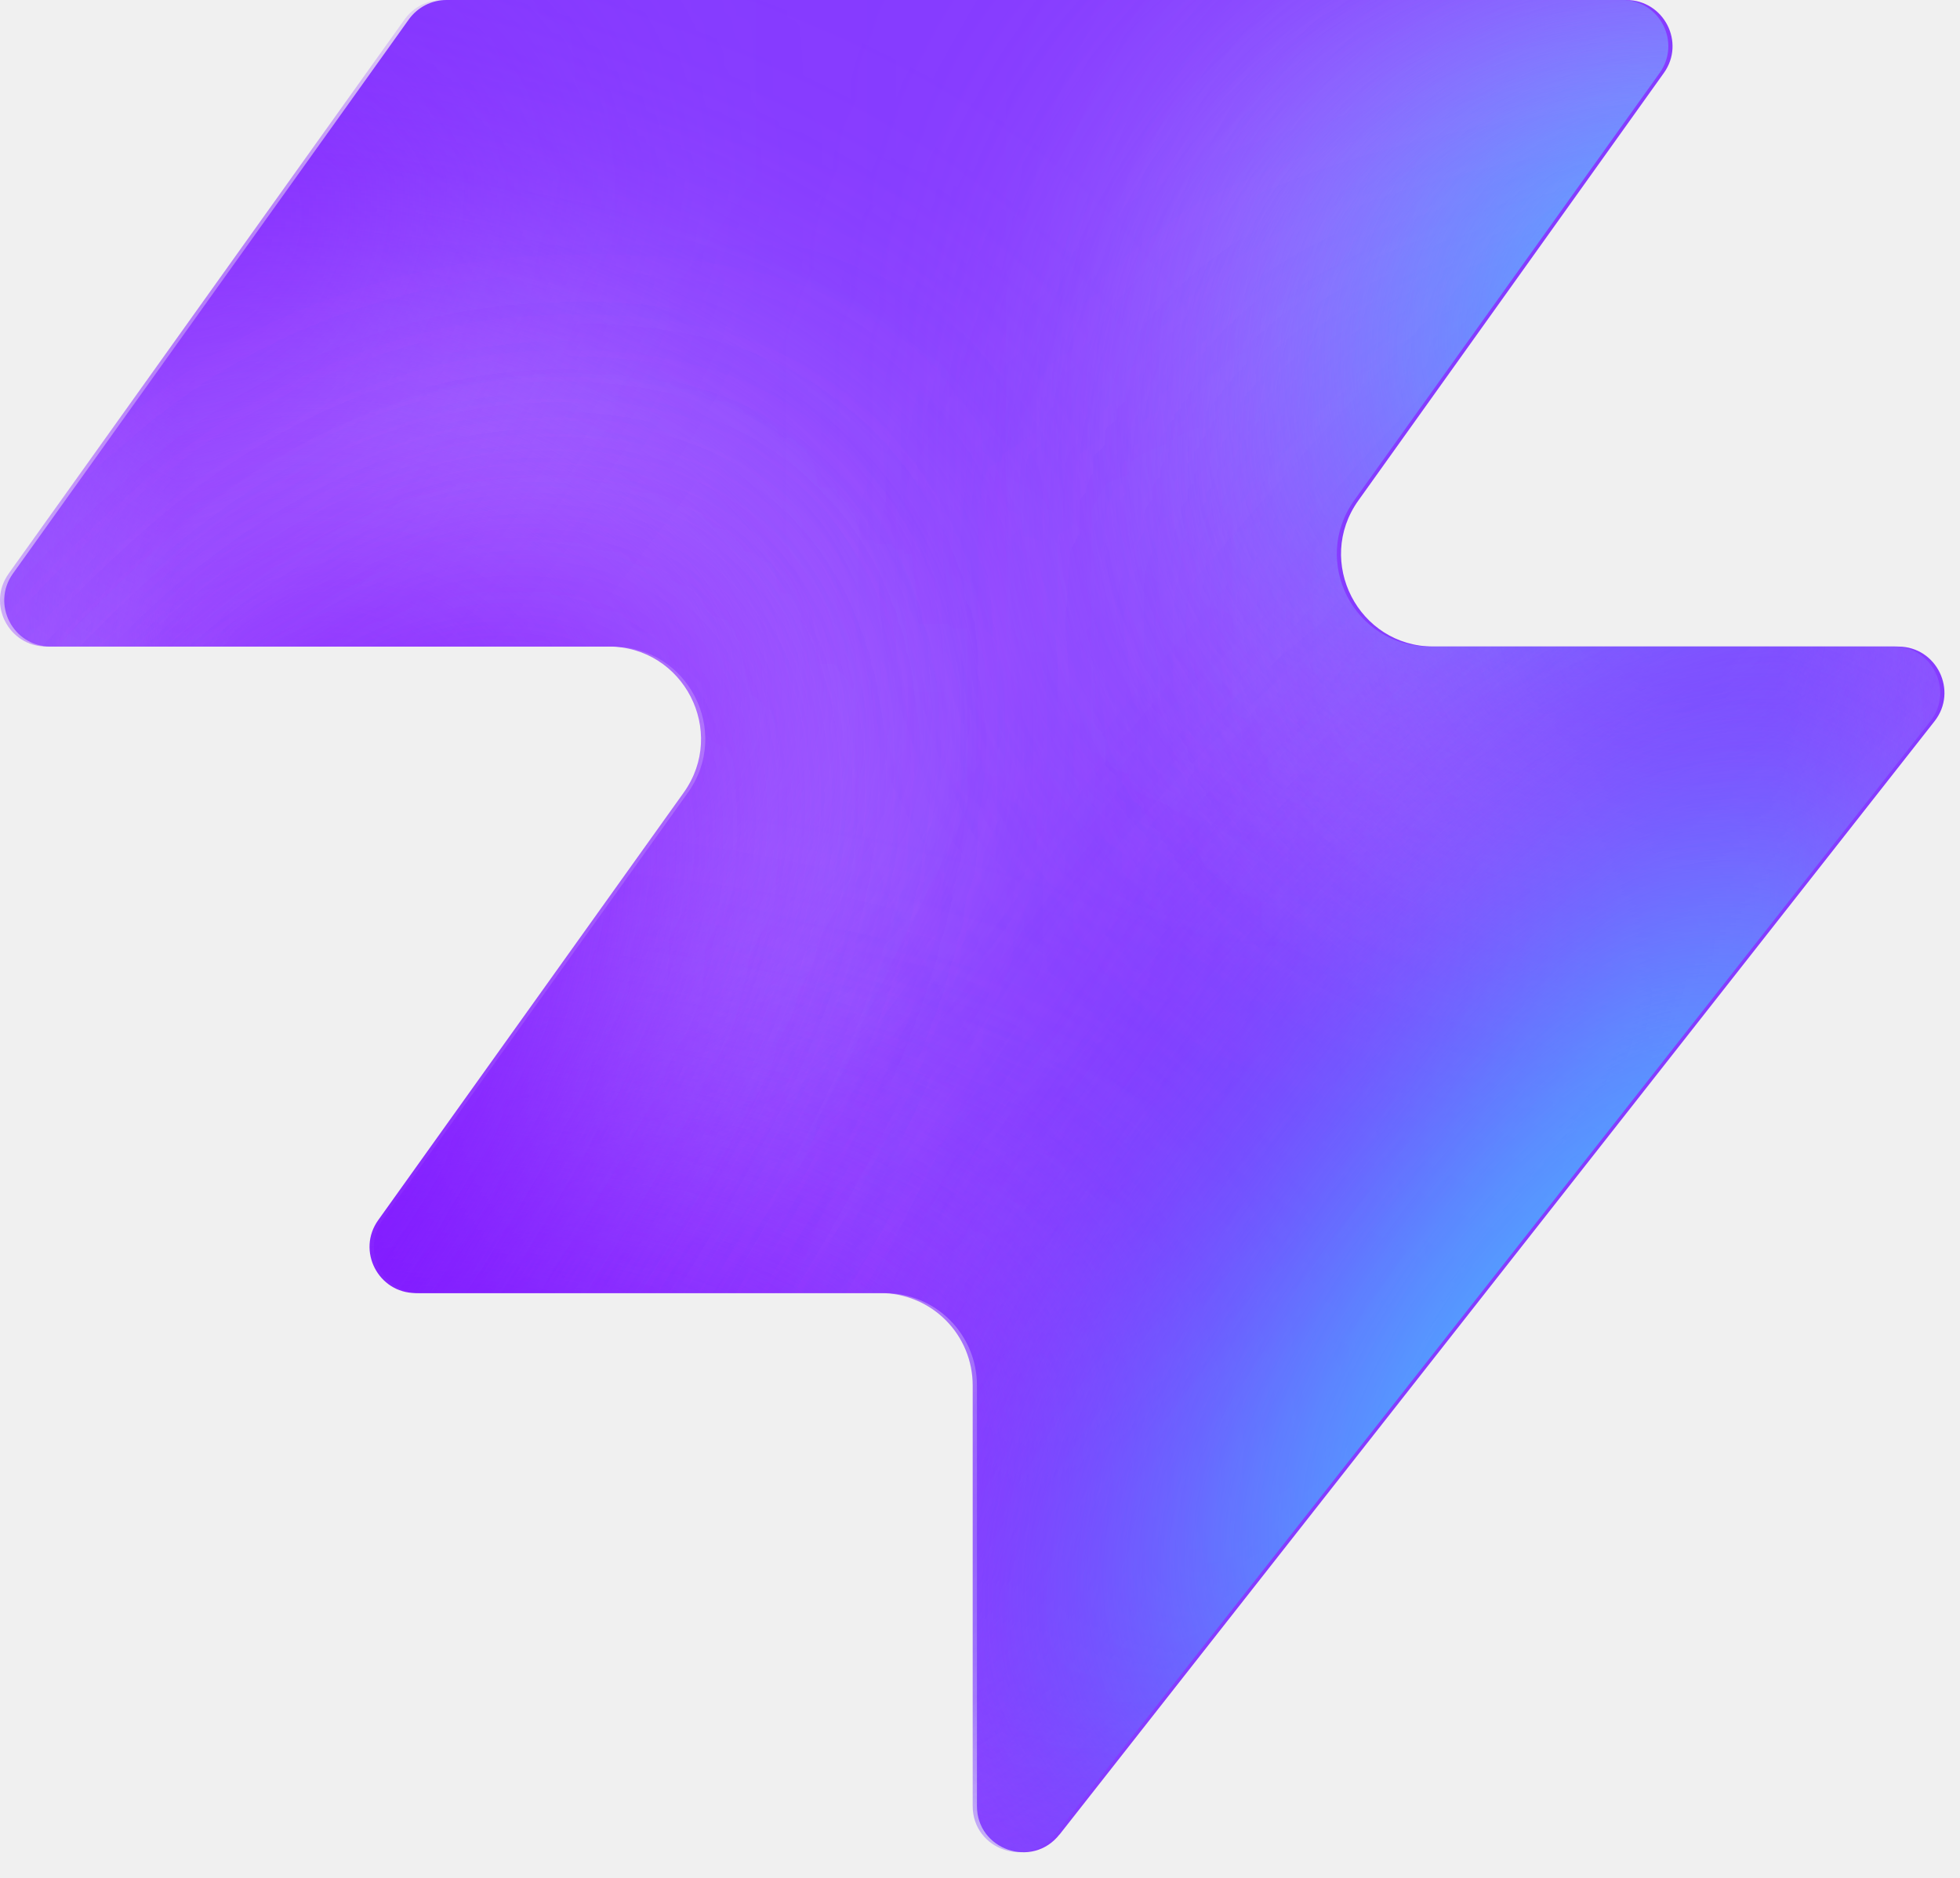
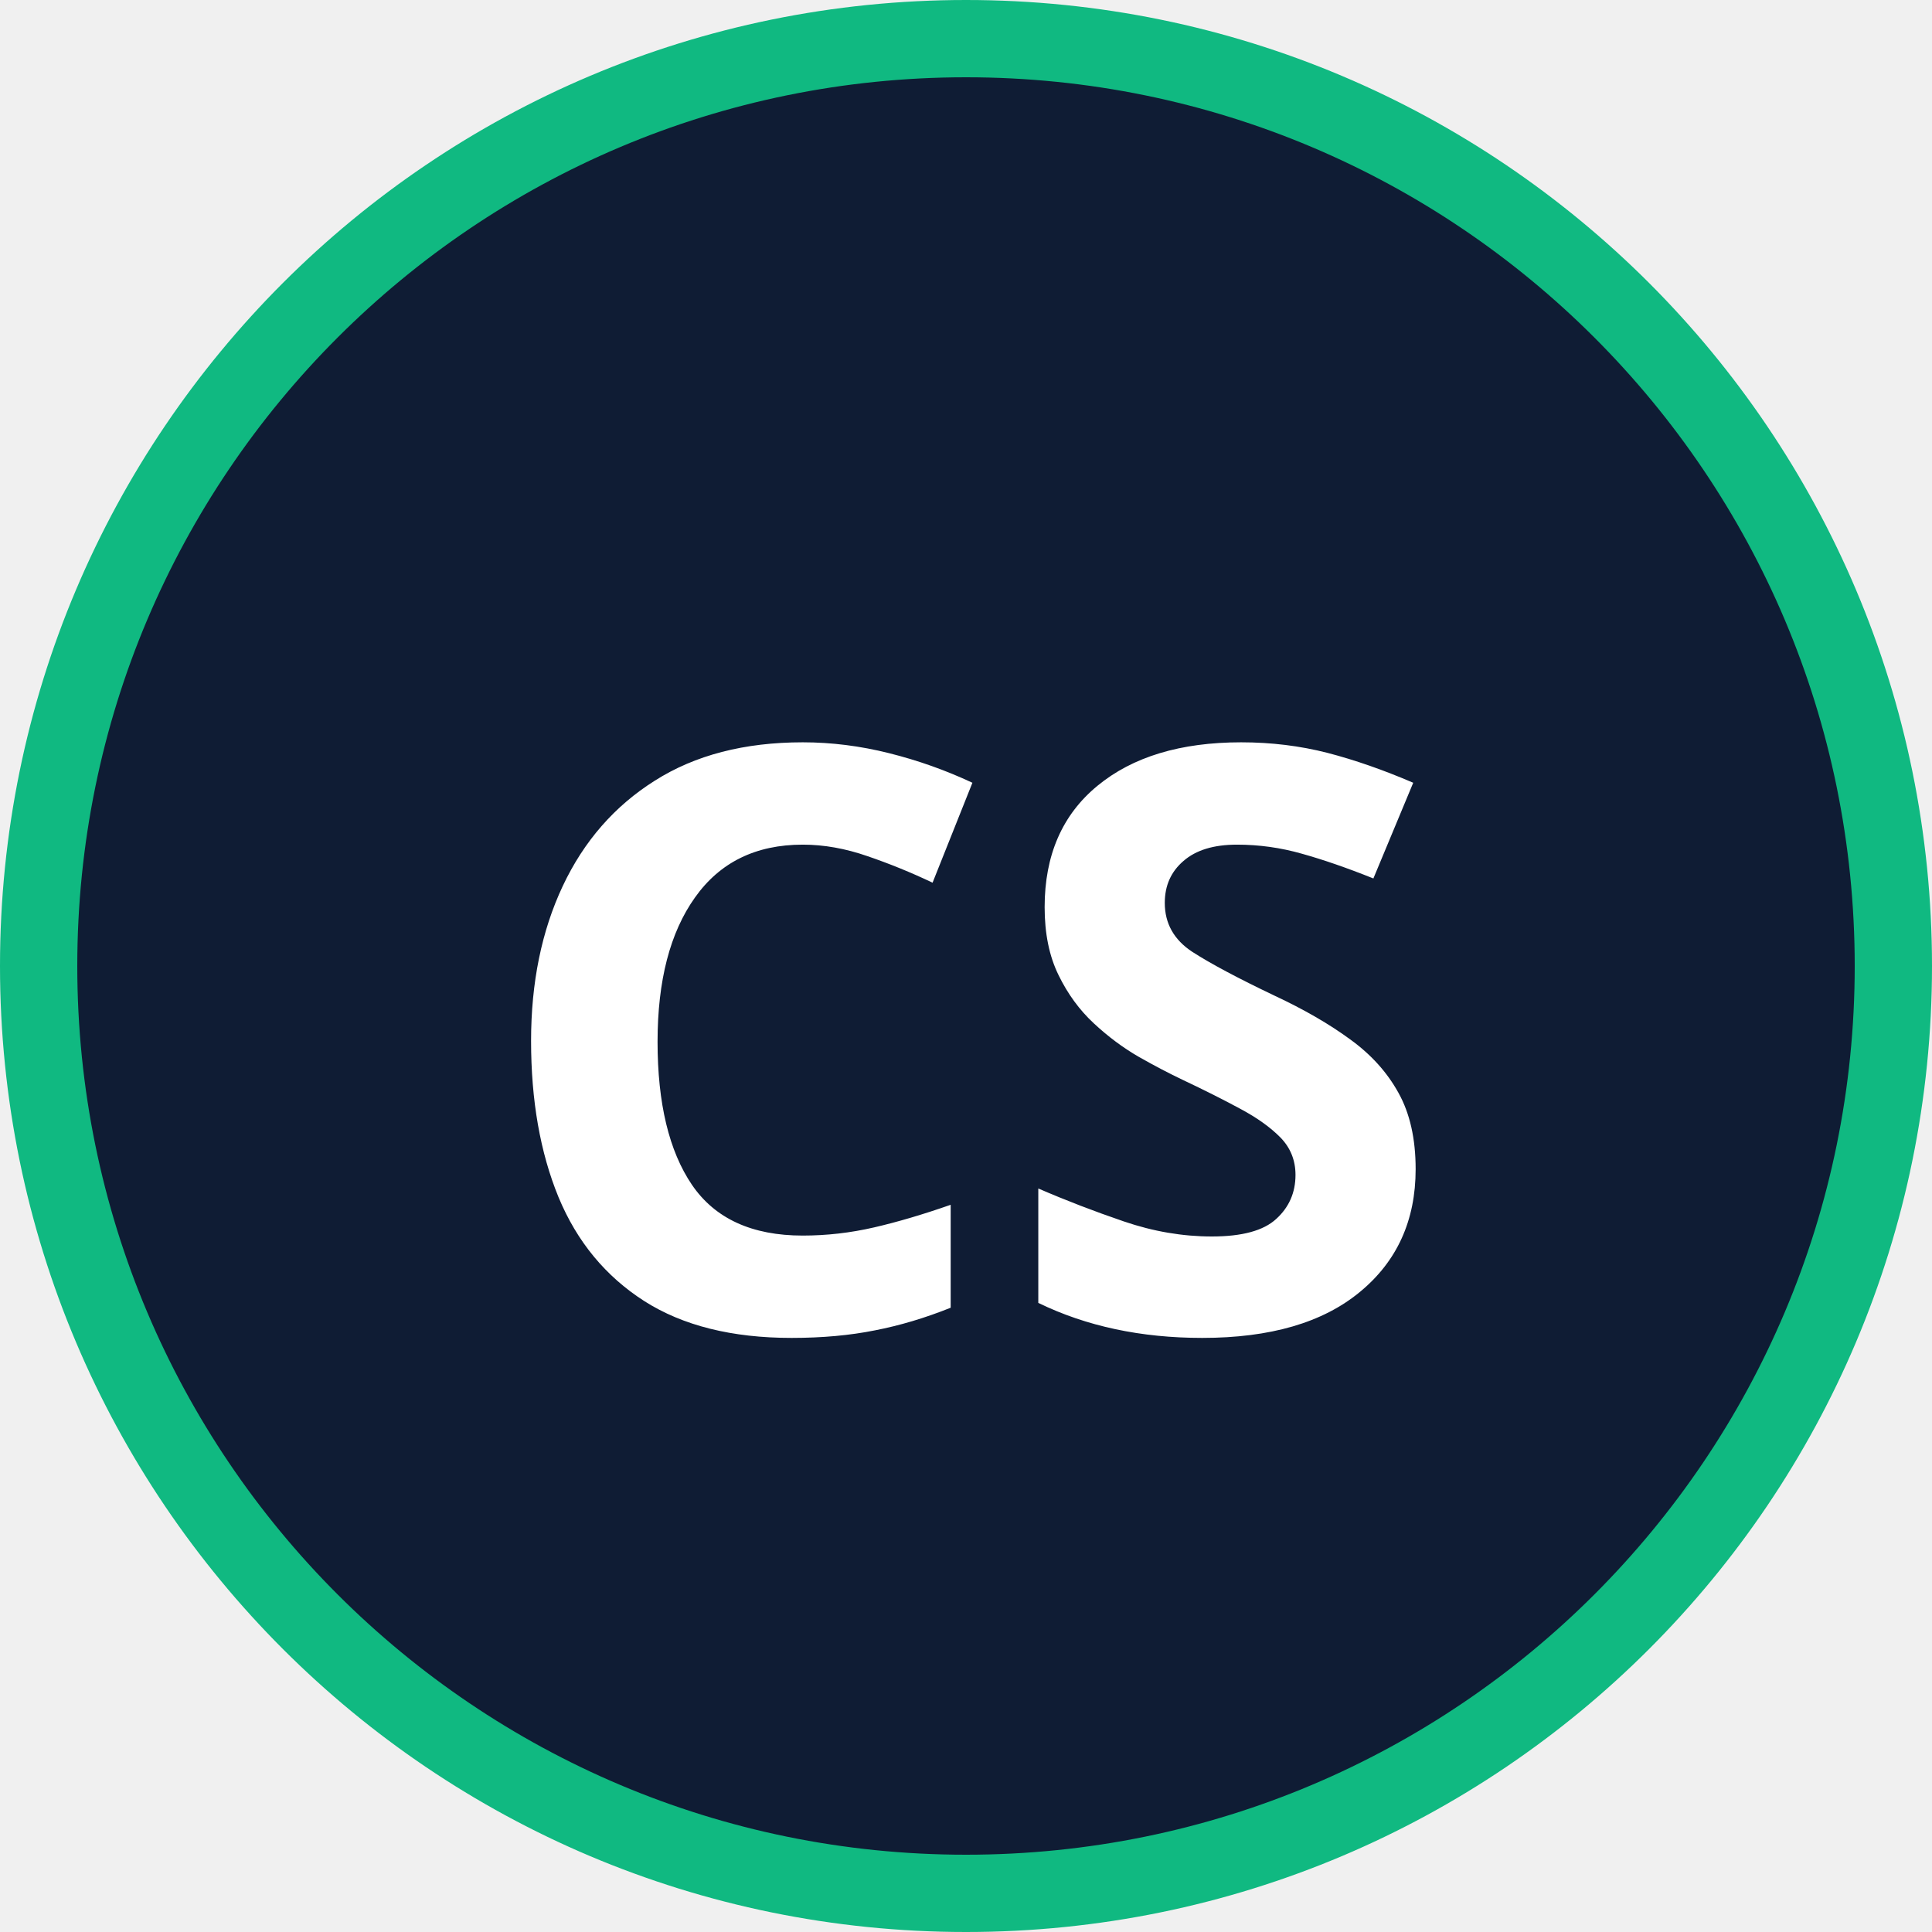
- <svg xmlns="http://www.w3.org/2000/svg" width="48" height="46" fill="none" viewBox="0 0 48 46">
-   <path fill="#863bff" d="M25.946 44.938c-.664.845-2.021.375-2.021-.698V33.937a2.26 2.26 0 0 0-2.262-2.262H10.287c-.92 0-1.456-1.04-.92-1.788l7.48-10.471c1.07-1.497 0-3.578-1.842-3.578H1.237c-.92 0-1.456-1.04-.92-1.788L10.013.474c.214-.297.556-.474.92-.474h28.894c.92 0 1.456 1.04.92 1.788l-7.48 10.471c-1.07 1.498 0 3.579 1.842 3.579h11.377c.943 0 1.473 1.088.89 1.83L25.947 44.94z" style="fill:#863bff;fill:color(display-p3 .525 .23 1);fill-opacity:1" />
-   <mask id="a" width="48" height="46" x="0" y="0" maskUnits="userSpaceOnUse" style="mask-type:alpha">
-     <path fill="#000" d="M25.842 44.938c-.664.844-2.021.375-2.021-.698V33.937a2.26 2.26 0 0 0-2.262-2.262H10.183c-.92 0-1.456-1.04-.92-1.788l7.48-10.471c1.07-1.498 0-3.579-1.842-3.579H1.133c-.92 0-1.456-1.04-.92-1.787L9.91.473c.214-.297.556-.474.92-.474h28.894c.92 0 1.456 1.04.92 1.788l-7.48 10.471c-1.07 1.498 0 3.578 1.842 3.578h11.377c.943 0 1.473 1.088.89 1.832L25.843 44.94z" style="fill:#000;fill-opacity:1" />
-   </mask>
-   <g mask="url(#a)">
-     <g filter="url(#b)">
-       <ellipse cx="5.508" cy="14.704" fill="#ede6ff" rx="5.508" ry="14.704" style="fill:#ede6ff;fill:color(display-p3 .927 .903 1);fill-opacity:1" transform="matrix(.00324 1 1 -.00324 -4.47 31.516)" />
-     </g>
-     <g filter="url(#c)">
-       <ellipse cx="10.399" cy="29.851" fill="#ede6ff" rx="10.399" ry="29.851" style="fill:#ede6ff;fill:color(display-p3 .927 .903 1);fill-opacity:1" transform="matrix(.00324 1 1 -.00324 -39.328 7.883)" />
-     </g>
-     <g filter="url(#d)">
-       <ellipse cx="5.508" cy="30.487" fill="#7e14ff" rx="5.508" ry="30.487" style="fill:#7e14ff;fill:color(display-p3 .492 .077 1);fill-opacity:1" transform="rotate(89.814 -25.913 -14.639)scale(1 -1)" />
-     </g>
-     <g filter="url(#e)">
-       <ellipse cx="5.508" cy="30.599" fill="#7e14ff" rx="5.508" ry="30.599" style="fill:#7e14ff;fill:color(display-p3 .492 .077 1);fill-opacity:1" transform="rotate(89.814 -32.644 -3.334)scale(1 -1)" />
-     </g>
-     <g filter="url(#f)">
-       <ellipse cx="5.508" cy="30.599" fill="#7e14ff" rx="5.508" ry="30.599" style="fill:#7e14ff;fill:color(display-p3 .492 .077 1);fill-opacity:1" transform="matrix(.00324 1 1 -.00324 -34.34 30.47)" />
-     </g>
-     <g filter="url(#g)">
-       <ellipse cx="14.072" cy="22.078" fill="#ede6ff" rx="14.072" ry="22.078" style="fill:#ede6ff;fill:color(display-p3 .927 .903 1);fill-opacity:1" transform="rotate(93.35 24.506 48.493)scale(-1 1)" />
-     </g>
-     <g filter="url(#h)">
-       <ellipse cx="3.47" cy="21.501" fill="#7e14ff" rx="3.47" ry="21.501" style="fill:#7e14ff;fill:color(display-p3 .492 .077 1);fill-opacity:1" transform="rotate(89.009 28.708 47.59)scale(-1 1)" />
-     </g>
-     <g filter="url(#i)">
-       <ellipse cx="3.47" cy="21.501" fill="#7e14ff" rx="3.47" ry="21.501" style="fill:#7e14ff;fill:color(display-p3 .492 .077 1);fill-opacity:1" transform="rotate(89.009 28.708 47.59)scale(-1 1)" />
-     </g>
-     <g filter="url(#j)">
-       <ellipse cx=".387" cy="8.972" fill="#7e14ff" rx="4.407" ry="29.108" style="fill:#7e14ff;fill:color(display-p3 .492 .077 1);fill-opacity:1" transform="rotate(39.51 .387 8.972)" />
-     </g>
-     <g filter="url(#k)">
-       <ellipse cx="47.523" cy="-6.092" fill="#7e14ff" rx="4.407" ry="29.108" style="fill:#7e14ff;fill:color(display-p3 .492 .077 1);fill-opacity:1" transform="rotate(37.892 47.523 -6.092)" />
-     </g>
-     <g filter="url(#l)">
-       <ellipse cx="41.412" cy="6.333" fill="#47bfff" rx="5.971" ry="9.665" style="fill:#47bfff;fill:color(display-p3 .28 .748 1);fill-opacity:1" transform="rotate(37.892 41.412 6.333)" />
-     </g>
-     <g filter="url(#m)">
-       <ellipse cx="-1.879" cy="38.332" fill="#7e14ff" rx="4.407" ry="29.108" style="fill:#7e14ff;fill:color(display-p3 .492 .077 1);fill-opacity:1" transform="rotate(37.892 -1.88 38.332)" />
-     </g>
-     <g filter="url(#n)">
-       <ellipse cx="-1.879" cy="38.332" fill="#7e14ff" rx="4.407" ry="29.108" style="fill:#7e14ff;fill:color(display-p3 .492 .077 1);fill-opacity:1" transform="rotate(37.892 -1.88 38.332)" />
-     </g>
-     <g filter="url(#o)">
-       <ellipse cx="35.651" cy="29.907" fill="#7e14ff" rx="4.407" ry="29.108" style="fill:#7e14ff;fill:color(display-p3 .492 .077 1);fill-opacity:1" transform="rotate(37.892 35.651 29.907)" />
-     </g>
-     <g filter="url(#p)">
-       <ellipse cx="38.418" cy="32.4" fill="#47bfff" rx="5.971" ry="15.297" style="fill:#47bfff;fill:color(display-p3 .28 .748 1);fill-opacity:1" transform="rotate(37.892 38.418 32.4)" />
-     </g>
-   </g>
-   <defs>
-     <filter id="b" width="60.045" height="41.654" x="-19.77" y="16.149" color-interpolation-filters="sRGB" filterUnits="userSpaceOnUse">
-       <feFlood flood-opacity="0" result="BackgroundImageFix" />
-       <feBlend in="SourceGraphic" in2="BackgroundImageFix" result="shape" />
-       <feGaussianBlur result="effect1_foregroundBlur_2002_17158" stdDeviation="7.659" />
-     </filter>
-     <filter id="c" width="90.34" height="51.437" x="-54.613" y="-7.533" color-interpolation-filters="sRGB" filterUnits="userSpaceOnUse">
-       <feFlood flood-opacity="0" result="BackgroundImageFix" />
-       <feBlend in="SourceGraphic" in2="BackgroundImageFix" result="shape" />
-       <feGaussianBlur result="effect1_foregroundBlur_2002_17158" stdDeviation="7.659" />
-     </filter>
-     <filter id="d" width="79.355" height="29.4" x="-49.64" y="2.03" color-interpolation-filters="sRGB" filterUnits="userSpaceOnUse">
-       <feFlood flood-opacity="0" result="BackgroundImageFix" />
-       <feBlend in="SourceGraphic" in2="BackgroundImageFix" result="shape" />
-       <feGaussianBlur result="effect1_foregroundBlur_2002_17158" stdDeviation="4.596" />
-     </filter>
-     <filter id="e" width="79.579" height="29.4" x="-45.045" y="20.029" color-interpolation-filters="sRGB" filterUnits="userSpaceOnUse">
-       <feFlood flood-opacity="0" result="BackgroundImageFix" />
-       <feBlend in="SourceGraphic" in2="BackgroundImageFix" result="shape" />
-       <feGaussianBlur result="effect1_foregroundBlur_2002_17158" stdDeviation="4.596" />
-     </filter>
-     <filter id="f" width="79.579" height="29.4" x="-43.513" y="21.178" color-interpolation-filters="sRGB" filterUnits="userSpaceOnUse">
-       <feFlood flood-opacity="0" result="BackgroundImageFix" />
-       <feBlend in="SourceGraphic" in2="BackgroundImageFix" result="shape" />
-       <feGaussianBlur result="effect1_foregroundBlur_2002_17158" stdDeviation="4.596" />
-     </filter>
-     <filter id="g" width="74.749" height="58.852" x="15.756" y="-17.901" color-interpolation-filters="sRGB" filterUnits="userSpaceOnUse">
-       <feFlood flood-opacity="0" result="BackgroundImageFix" />
-       <feBlend in="SourceGraphic" in2="BackgroundImageFix" result="shape" />
-       <feGaussianBlur result="effect1_foregroundBlur_2002_17158" stdDeviation="7.659" />
-     </filter>
-     <filter id="h" width="61.377" height="25.362" x="23.548" y="2.284" color-interpolation-filters="sRGB" filterUnits="userSpaceOnUse">
-       <feFlood flood-opacity="0" result="BackgroundImageFix" />
-       <feBlend in="SourceGraphic" in2="BackgroundImageFix" result="shape" />
-       <feGaussianBlur result="effect1_foregroundBlur_2002_17158" stdDeviation="4.596" />
-     </filter>
-     <filter id="i" width="61.377" height="25.362" x="23.548" y="2.284" color-interpolation-filters="sRGB" filterUnits="userSpaceOnUse">
-       <feFlood flood-opacity="0" result="BackgroundImageFix" />
-       <feBlend in="SourceGraphic" in2="BackgroundImageFix" result="shape" />
-       <feGaussianBlur result="effect1_foregroundBlur_2002_17158" stdDeviation="4.596" />
-     </filter>
-     <filter id="j" width="56.045" height="63.649" x="-27.636" y="-22.853" color-interpolation-filters="sRGB" filterUnits="userSpaceOnUse">
-       <feFlood flood-opacity="0" result="BackgroundImageFix" />
-       <feBlend in="SourceGraphic" in2="BackgroundImageFix" result="shape" />
-       <feGaussianBlur result="effect1_foregroundBlur_2002_17158" stdDeviation="4.596" />
-     </filter>
-     <filter id="k" width="54.814" height="64.646" x="20.116" y="-38.415" color-interpolation-filters="sRGB" filterUnits="userSpaceOnUse">
-       <feFlood flood-opacity="0" result="BackgroundImageFix" />
-       <feBlend in="SourceGraphic" in2="BackgroundImageFix" result="shape" />
-       <feGaussianBlur result="effect1_foregroundBlur_2002_17158" stdDeviation="4.596" />
-     </filter>
-     <filter id="l" width="33.541" height="35.313" x="24.641" y="-11.323" color-interpolation-filters="sRGB" filterUnits="userSpaceOnUse">
-       <feFlood flood-opacity="0" result="BackgroundImageFix" />
-       <feBlend in="SourceGraphic" in2="BackgroundImageFix" result="shape" />
-       <feGaussianBlur result="effect1_foregroundBlur_2002_17158" stdDeviation="4.596" />
-     </filter>
-     <filter id="m" width="54.814" height="64.646" x="-29.286" y="6.009" color-interpolation-filters="sRGB" filterUnits="userSpaceOnUse">
-       <feFlood flood-opacity="0" result="BackgroundImageFix" />
-       <feBlend in="SourceGraphic" in2="BackgroundImageFix" result="shape" />
-       <feGaussianBlur result="effect1_foregroundBlur_2002_17158" stdDeviation="4.596" />
-     </filter>
-     <filter id="n" width="54.814" height="64.646" x="-29.286" y="6.009" color-interpolation-filters="sRGB" filterUnits="userSpaceOnUse">
-       <feFlood flood-opacity="0" result="BackgroundImageFix" />
-       <feBlend in="SourceGraphic" in2="BackgroundImageFix" result="shape" />
-       <feGaussianBlur result="effect1_foregroundBlur_2002_17158" stdDeviation="4.596" />
-     </filter>
-     <filter id="o" width="54.814" height="64.646" x="8.244" y="-2.416" color-interpolation-filters="sRGB" filterUnits="userSpaceOnUse">
-       <feFlood flood-opacity="0" result="BackgroundImageFix" />
-       <feBlend in="SourceGraphic" in2="BackgroundImageFix" result="shape" />
-       <feGaussianBlur result="effect1_foregroundBlur_2002_17158" stdDeviation="4.596" />
-     </filter>
-     <filter id="p" width="39.409" height="43.623" x="18.713" y="10.588" color-interpolation-filters="sRGB" filterUnits="userSpaceOnUse">
-       <feFlood flood-opacity="0" result="BackgroundImageFix" />
-       <feBlend in="SourceGraphic" in2="BackgroundImageFix" result="shape" />
-       <feGaussianBlur result="effect1_foregroundBlur_2002_17158" stdDeviation="4.596" />
-     </filter>
-   </defs>
+ <svg xmlns="http://www.w3.org/2000/svg" viewBox="0 0 100 100" width="100" height="100">
+   <circle cx="50" cy="50" r="48" fill="#0f1c34" stroke="#10b981" stroke-width="4" />
+   <text x="50%" y="54%" font-family="Plus Jakarta Sans, sans-serif" font-size="42" font-weight="800" fill="#FFFFFF" text-anchor="middle" dominant-baseline="middle">CS</text>
</svg>
